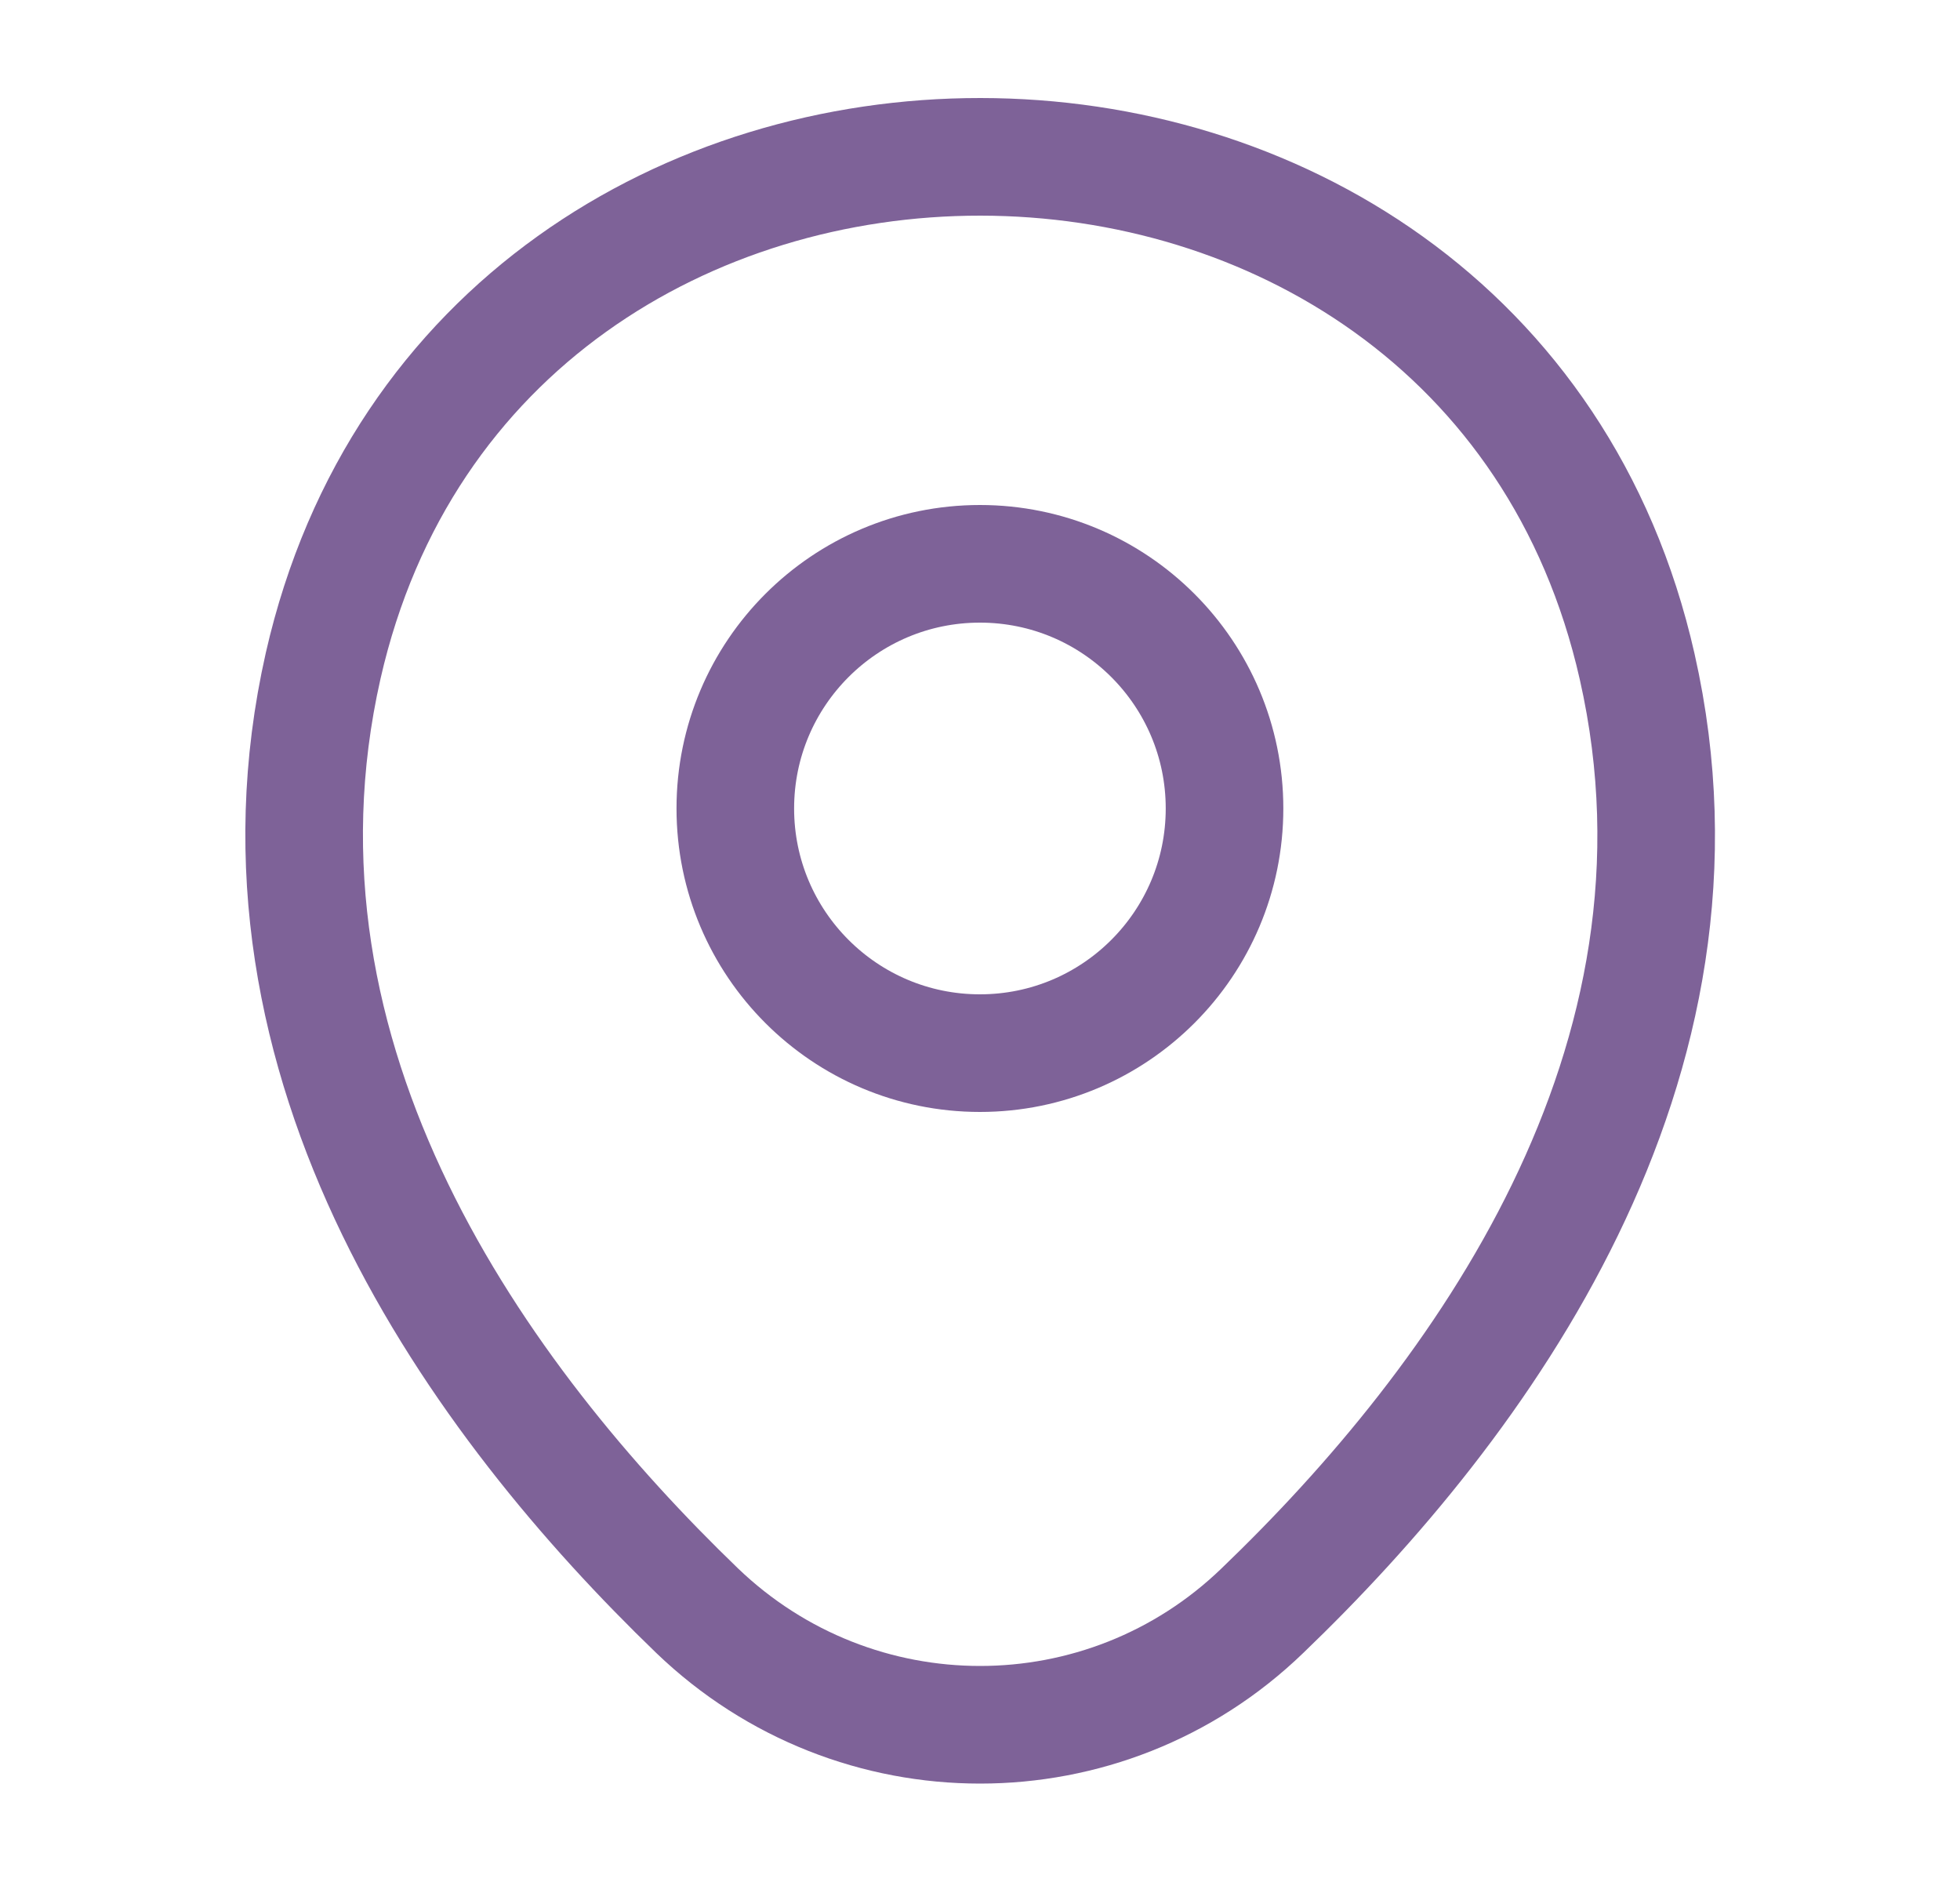
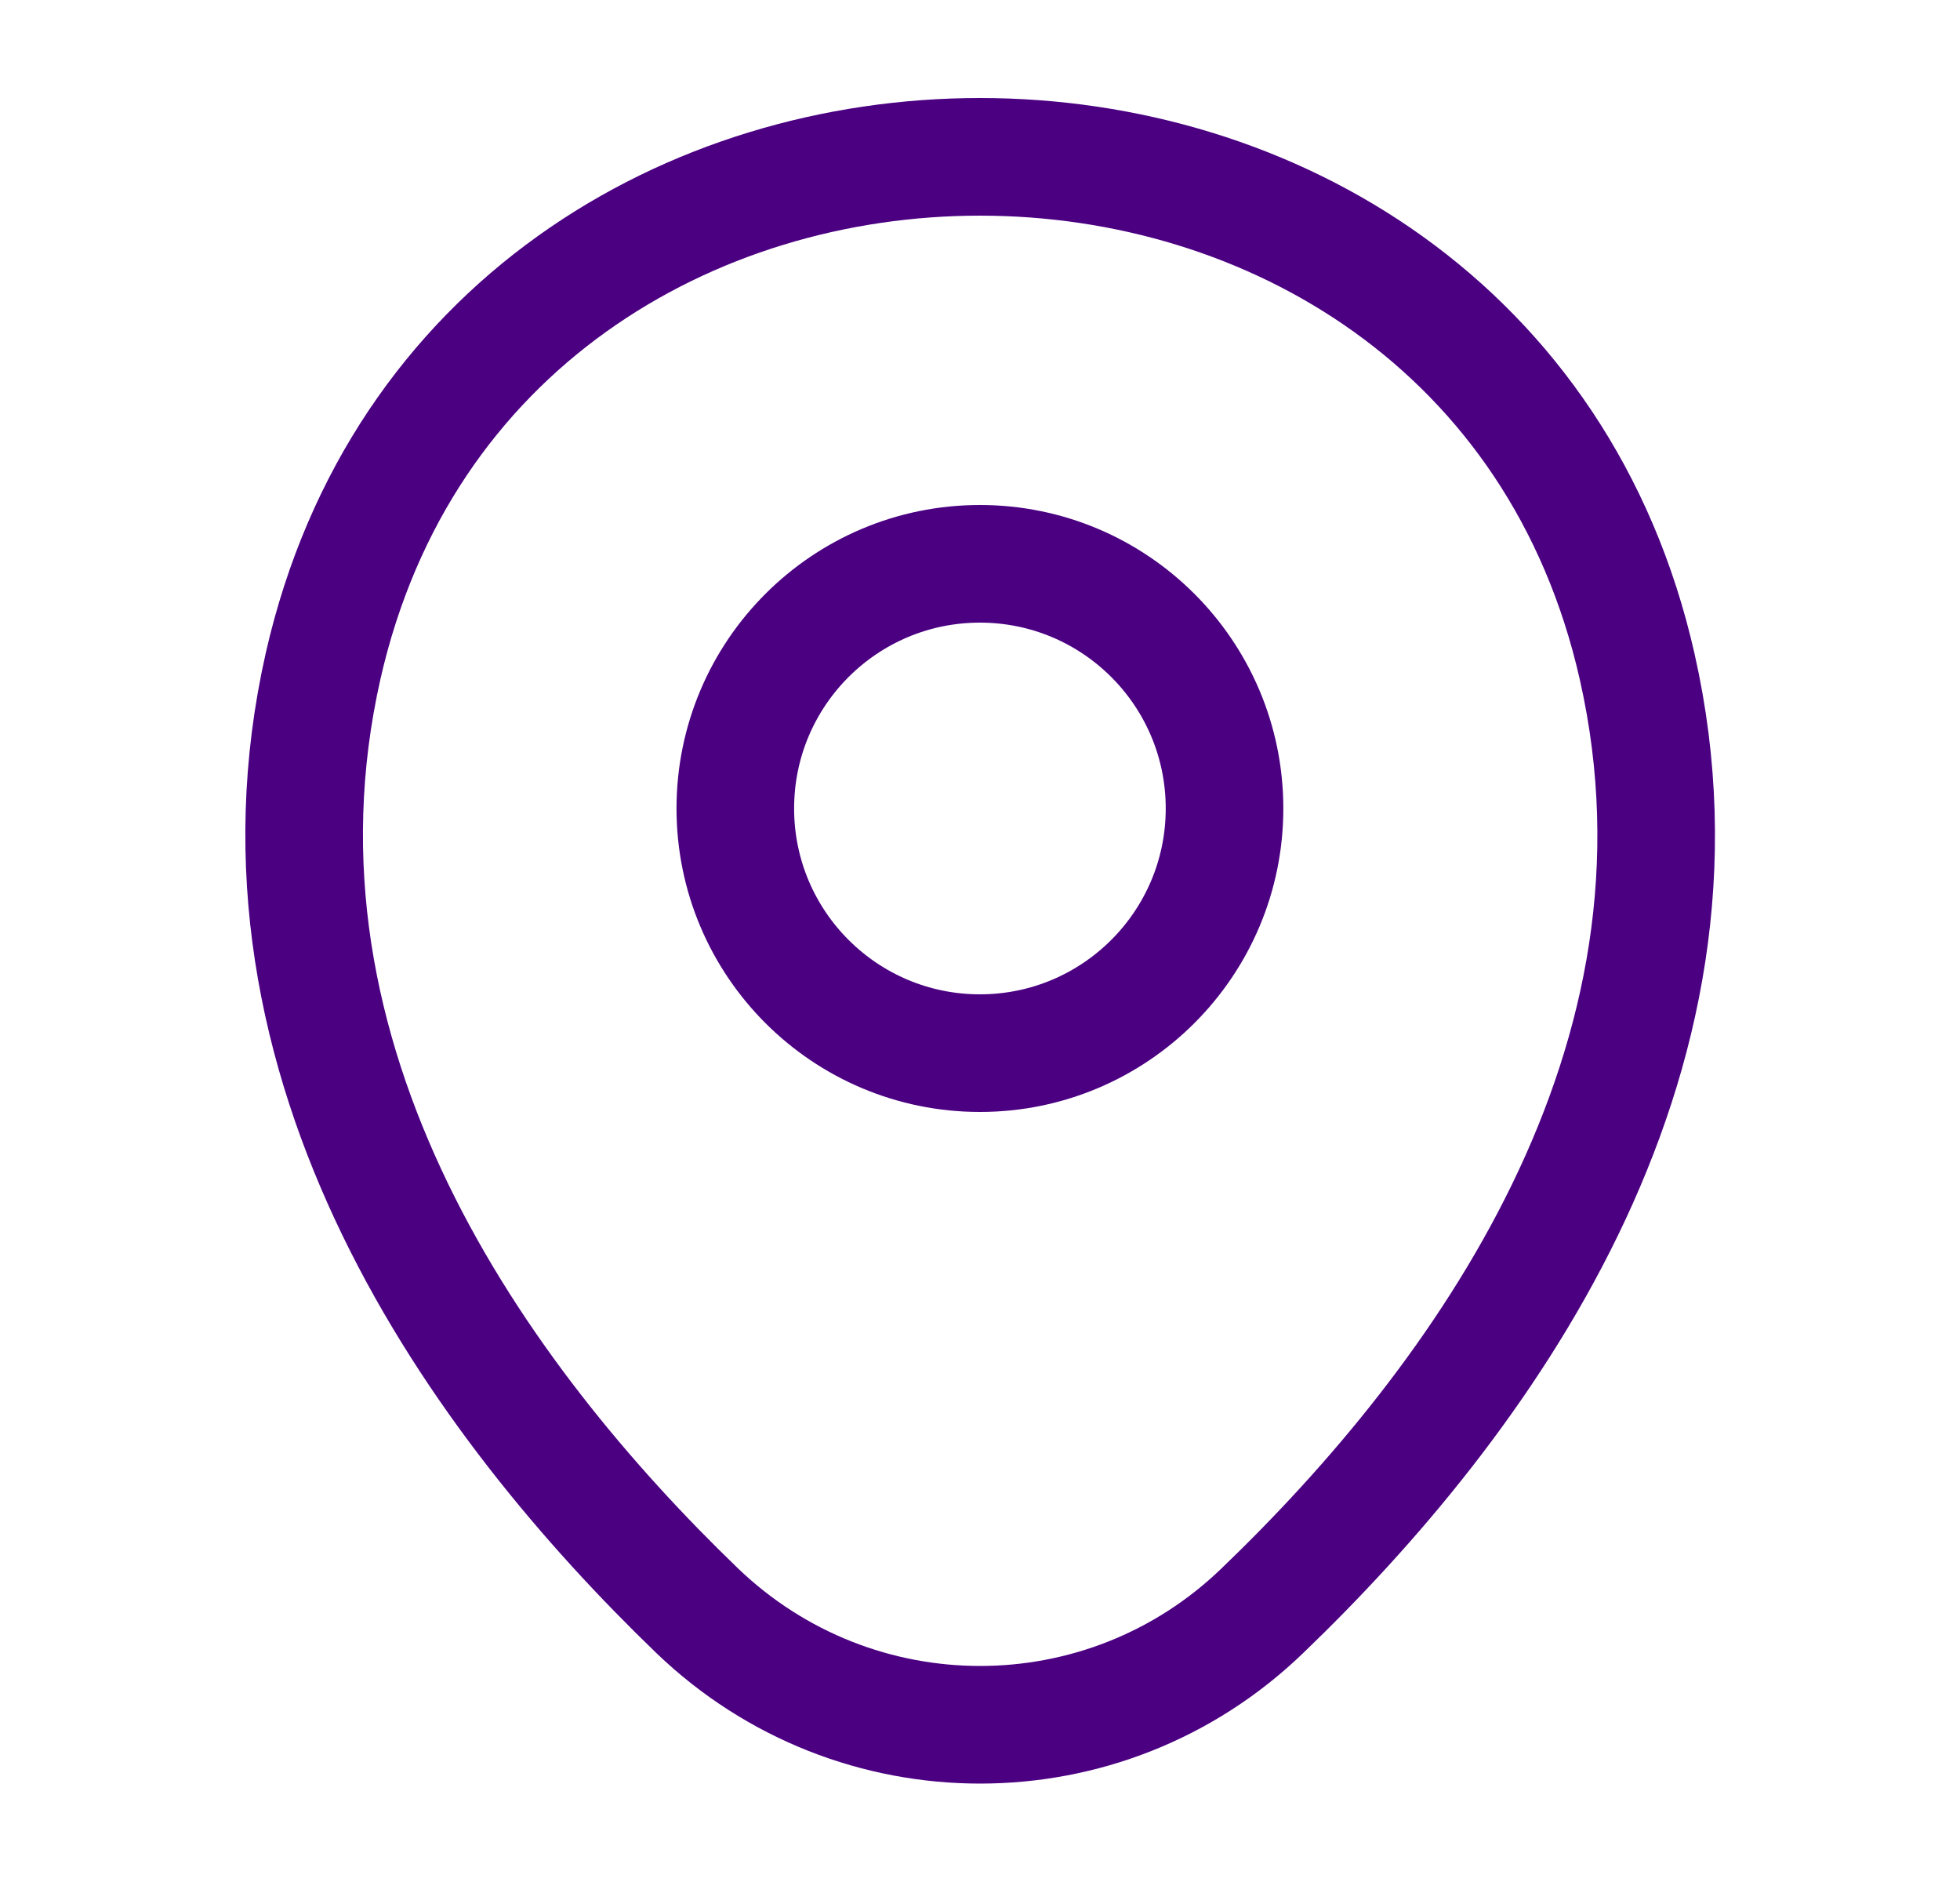
<svg xmlns="http://www.w3.org/2000/svg" width="25" height="24" viewBox="0 0 25 24" fill="none">
  <g id="vuesax/linear/location">
    <g id="location">
-       <path id="Vector" d="M12.499 13.43C14.222 13.43 15.619 12.033 15.619 10.31C15.619 8.587 14.222 7.19 12.499 7.19C10.776 7.19 9.379 8.587 9.379 10.31C9.379 12.033 10.776 13.43 12.499 13.43Z" stroke="#7E6298" stroke-width="1.5" />
-       <path id="Vector_2" d="M4.122 8.49C6.092 -0.17 18.922 -0.16 20.882 8.5C22.032 13.58 18.872 17.88 16.102 20.54C14.092 22.48 10.912 22.48 8.892 20.54C6.132 17.88 2.972 13.57 4.122 8.49Z" stroke="#7E6298" stroke-width="1.5" />
+       <path id="Vector" d="M12.499 13.43C14.222 13.43 15.619 12.033 15.619 10.31C15.619 8.587 14.222 7.19 12.499 7.19C10.776 7.19 9.379 8.587 9.379 10.31C9.379 12.033 10.776 13.43 12.499 13.43Z" stroke="#4B0082" stroke-width="1.5" />
+       <path id="Vector_2" d="M4.122 8.49C6.092 -0.17 18.922 -0.16 20.882 8.5C22.032 13.58 18.872 17.88 16.102 20.54C14.092 22.48 10.912 22.48 8.892 20.54C6.132 17.88 2.972 13.57 4.122 8.49Z" stroke="#4B0082" stroke-width="1.5" />
    </g>
  </g>
</svg>
